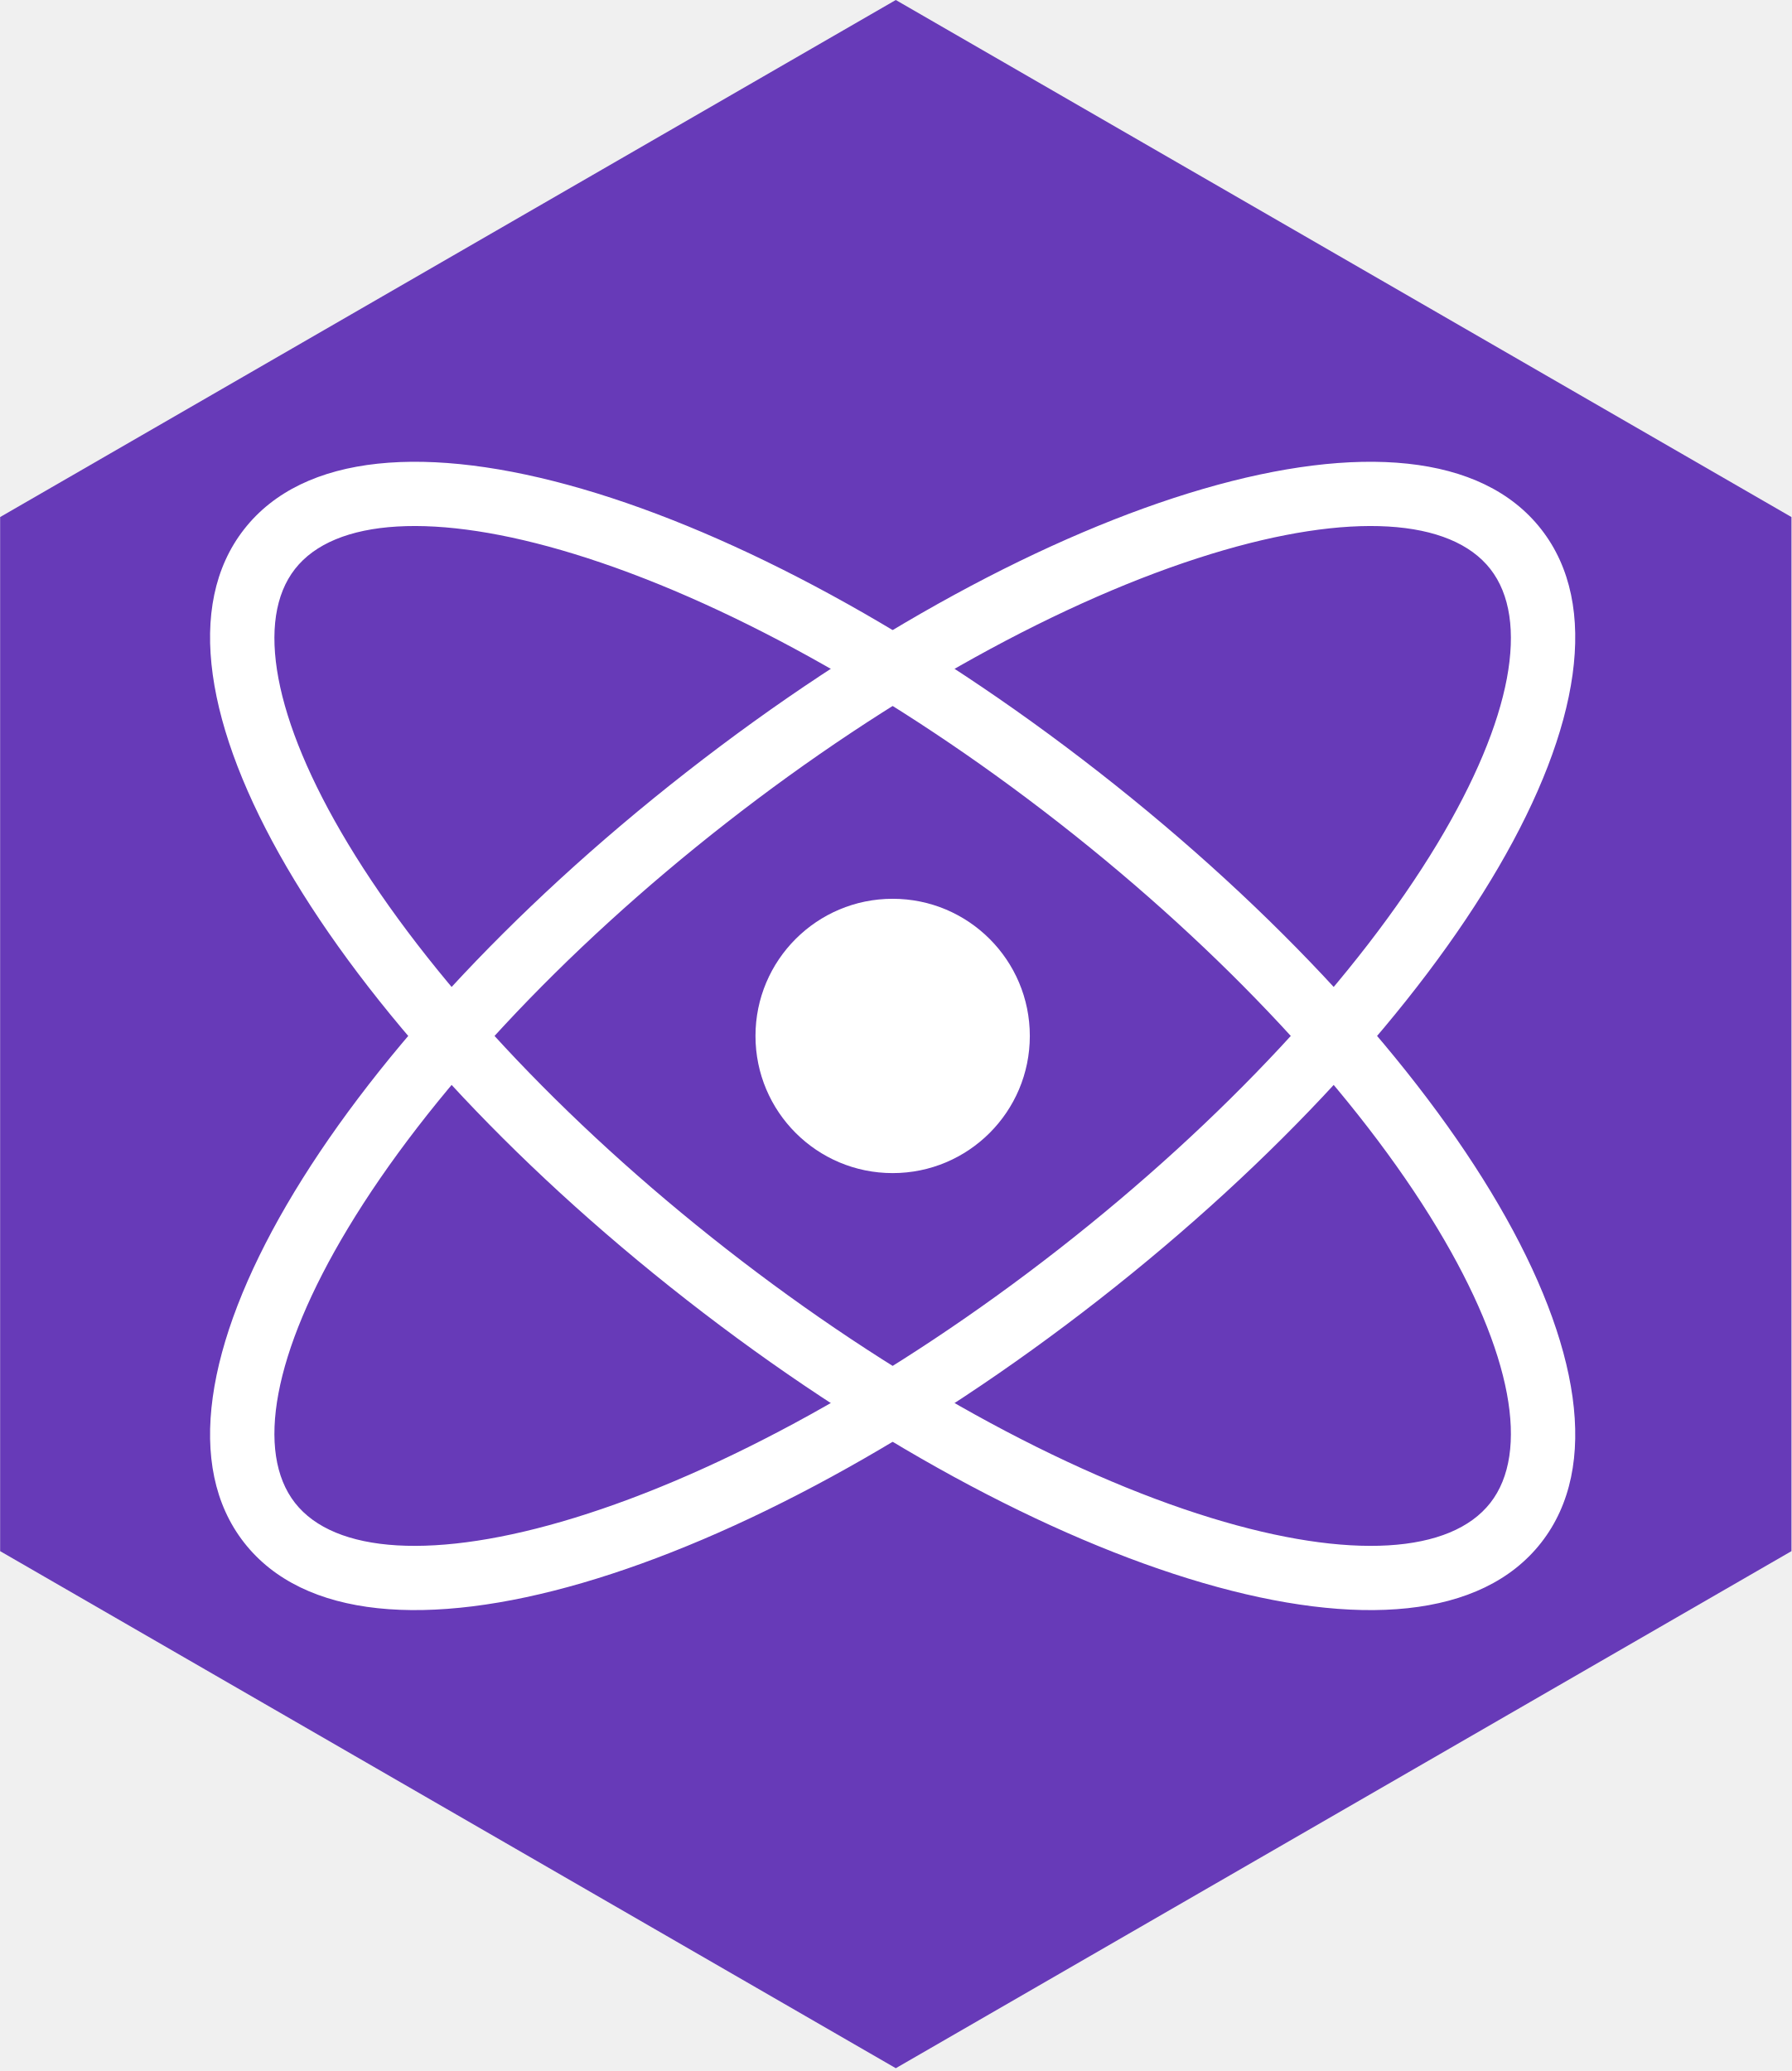
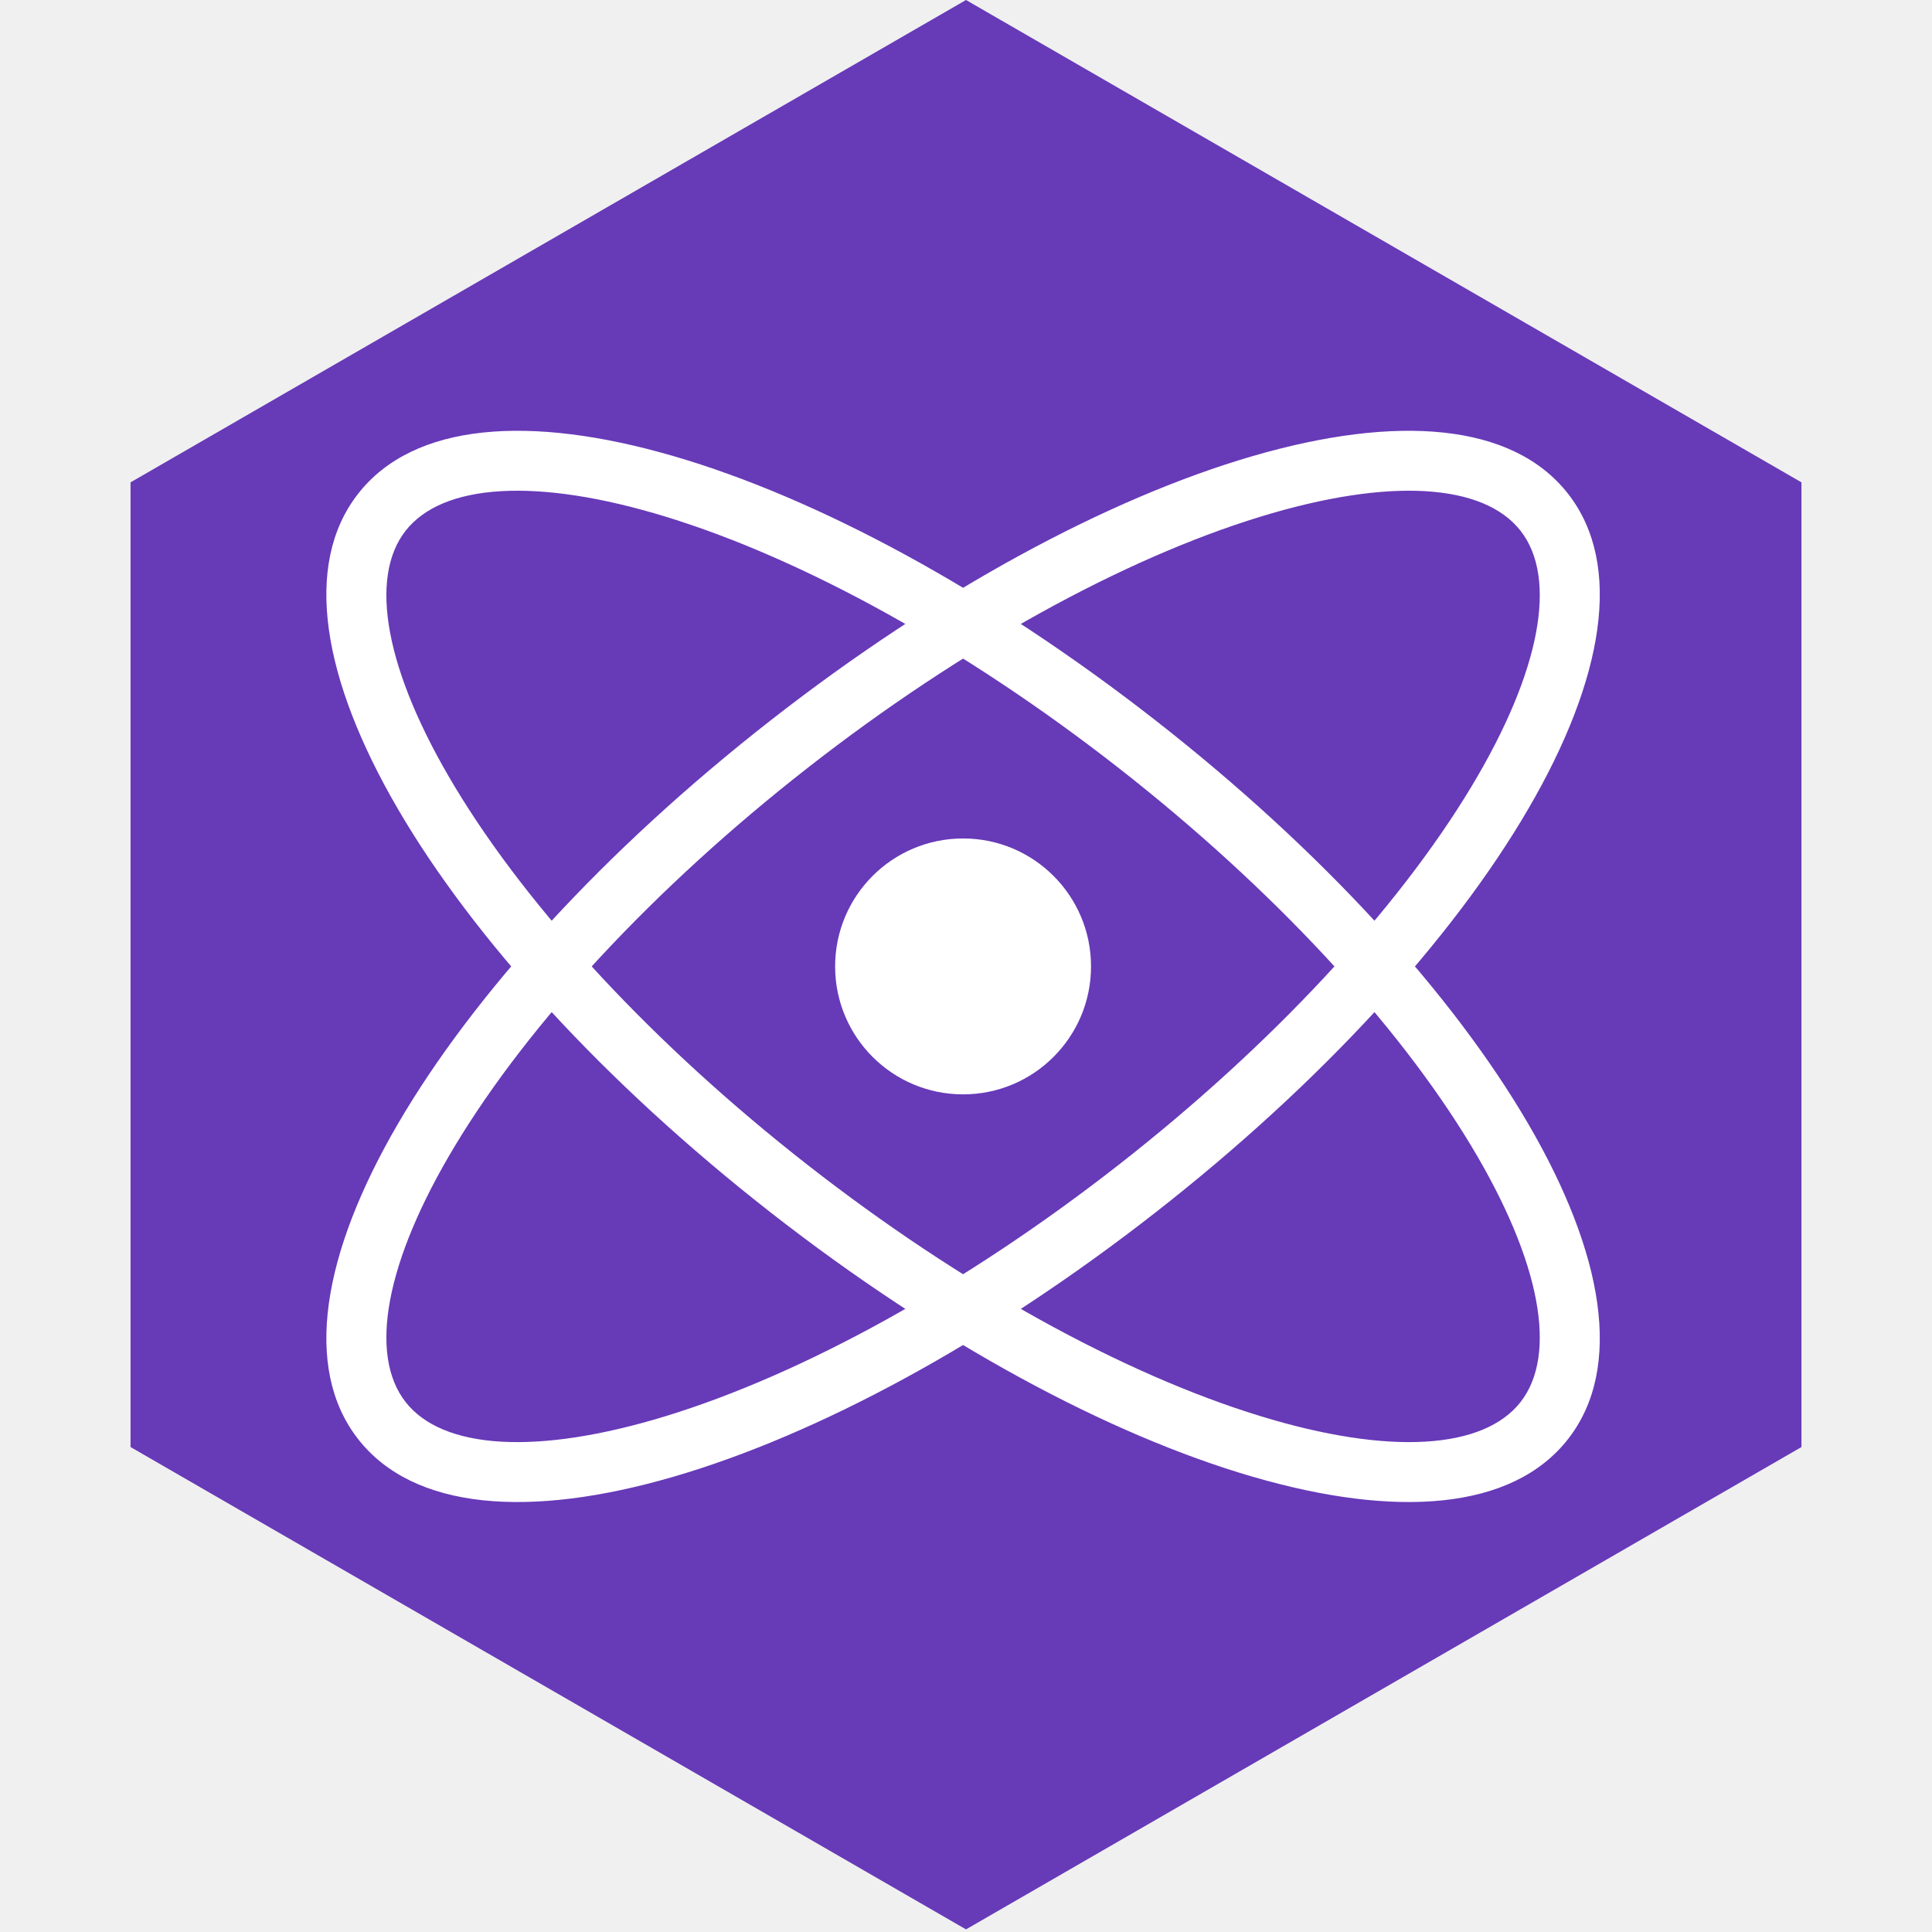
- <svg xmlns="http://www.w3.org/2000/svg" width="27.68" height="32" preserveAspectRatio="xMidYMid meet" viewBox="0 0 256 296">
+ <svg xmlns="http://www.w3.org/2000/svg" width="144" height="144" preserveAspectRatio="xMidYMid meet" viewBox="0 0 256 296">
  <path fill="#673AB8" d="m128 0l128 73.9v147.8l-128 73.9L0 221.7V73.9z" />
  <path fill="#FFF" d="M34.865 220.478c17.016 21.78 71.095 5.185 122.15-34.704c51.055-39.888 80.24-88.345 63.224-110.126c-17.017-21.78-71.095-5.184-122.15 34.704c-51.055 39.89-80.24 88.346-63.224 110.126Zm7.27-5.68c-5.644-7.222-3.178-21.402 7.573-39.253c11.322-18.797 30.541-39.548 54.06-57.923c23.52-18.375 48.303-32.004 69.281-38.442c19.922-6.113 34.277-5.075 39.92 2.148c5.644 7.223 3.178 21.403-7.573 39.254c-11.322 18.797-30.541 39.547-54.06 57.923c-23.52 18.375-48.304 32.004-69.281 38.441c-19.922 6.114-34.277 5.076-39.92-2.147Z" />
  <path fill="#FFF" d="M220.239 220.478c17.017-21.78-12.169-70.237-63.224-110.126C105.96 70.464 51.88 53.868 34.865 75.648c-17.017 21.78 12.169 70.238 63.224 110.126c51.055 39.889 105.133 56.485 122.15 34.704Zm-7.27-5.68c-5.643 7.224-19.998 8.262-39.92 2.148c-20.978-6.437-45.761-20.066-69.28-38.441c-23.52-18.376-42.74-39.126-54.06-57.923c-10.752-17.851-13.218-32.03-7.575-39.254c5.644-7.223 19.999-8.261 39.92-2.148c20.978 6.438 45.762 20.067 69.281 38.442c23.52 18.375 42.739 39.126 54.06 57.923c10.752 17.85 13.218 32.03 7.574 39.254Z" />
  <path fill="#FFF" d="M127.552 167.667c10.827 0 19.603-8.777 19.603-19.604c0-10.826-8.776-19.603-19.603-19.603c-10.827 0-19.604 8.777-19.604 19.603c0 10.827 8.777 19.604 19.604 19.604Z" />
</svg>
